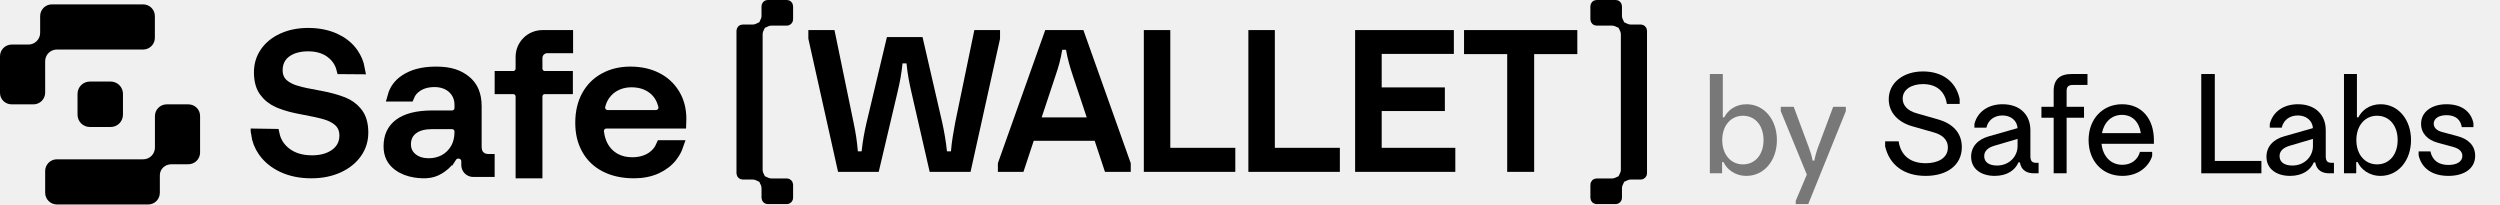
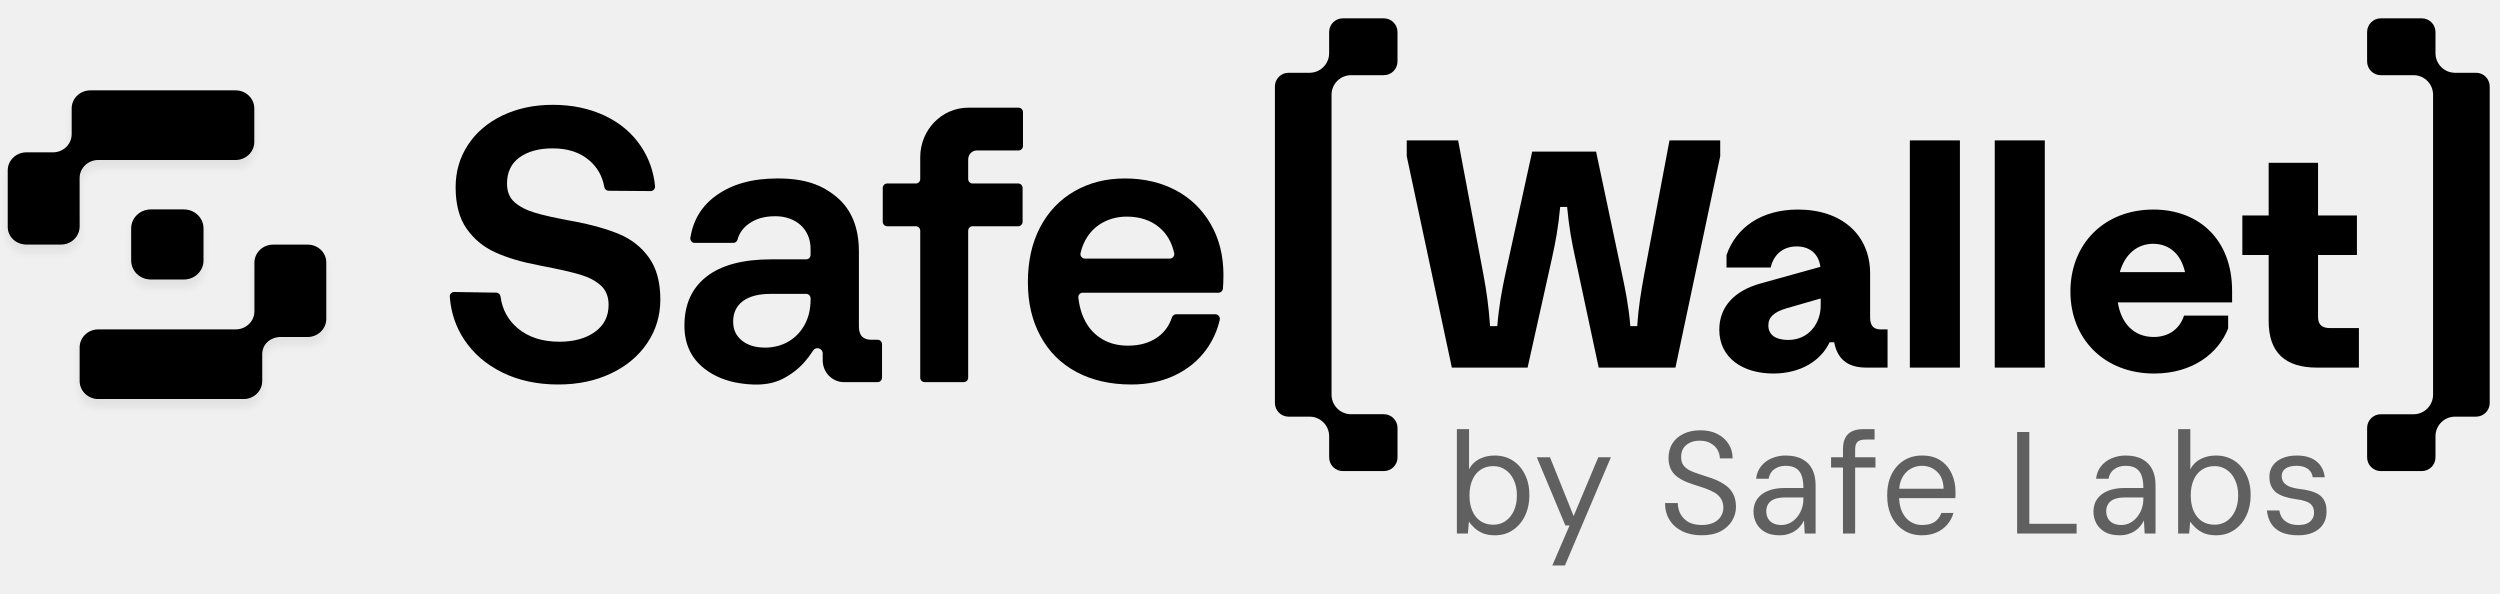
- <svg xmlns="http://www.w3.org/2000/svg" width="245" height="20" viewBox="0 0 245 20" fill="none">
-   <g clip-path="url(#clip0_14519_42845)">
-     <g clip-path="url(#clip1_14519_42845)">
-       <path d="M75.027 17.883C75.209 17.966 75.41 18.015 75.622 18.015H77.105C77.166 18.015 77.198 18.061 77.198 18.095V19.394C77.198 19.427 77.166 19.474 77.105 19.474H75.248C75.187 19.474 75.156 19.427 75.156 19.394V18.461C75.156 18.253 75.108 18.058 75.027 17.883ZM74.338 2.799C74.257 2.974 74.212 3.17 74.212 3.377V16.623C74.212 16.83 74.257 17.025 74.338 17.2C74.157 17.117 73.957 17.069 73.746 17.069H72.793C72.731 17.069 72.701 17.023 72.701 16.989V3.006C72.704 2.973 72.734 2.931 72.793 2.931H73.745C73.956 2.931 74.157 2.882 74.338 2.799ZM75.247 0.526H77.105C77.166 0.527 77.197 0.573 77.197 0.606V1.905C77.197 1.939 77.166 1.984 77.105 1.984H75.622C75.41 1.984 75.208 2.032 75.027 2.115C75.108 1.94 75.155 1.746 75.155 1.539V0.606C75.155 0.573 75.186 0.527 75.247 0.526Z" fill="currentColor" stroke="currentColor" stroke-width="1.053" />
-       <path d="M158.555 17.883C158.474 18.058 158.427 18.253 158.427 18.461V19.394C158.427 19.427 158.395 19.474 158.334 19.474H156.477C156.416 19.474 156.385 19.427 156.385 19.394V18.095C156.385 18.061 156.416 18.015 156.477 18.015H157.96C158.172 18.015 158.373 17.966 158.555 17.883ZM159.242 2.8C159.424 2.883 159.625 2.931 159.836 2.931H160.789C160.85 2.931 160.881 2.977 160.881 3.011V16.993C160.879 17.026 160.848 17.069 160.789 17.069H159.837C159.625 17.069 159.423 17.116 159.241 17.2C159.323 17.025 159.37 16.83 159.37 16.623V3.377C159.37 3.17 159.323 2.975 159.242 2.8ZM156.477 0.526H158.334C158.395 0.527 158.426 0.573 158.426 0.606V1.539C158.426 1.746 158.473 1.941 158.554 2.116C158.372 2.033 158.171 1.985 157.96 1.985H156.477C156.416 1.985 156.384 1.939 156.384 1.905V0.606C156.384 0.573 156.416 0.526 156.477 0.526Z" fill="currentColor" stroke="currentColor" stroke-width="1.053" />
-       <path d="M30.199 3.263C31.204 3.263 32.082 3.444 32.844 3.793C33.511 4.1 34.04 4.507 34.443 5.013L34.608 5.236C34.927 5.699 35.133 6.203 35.233 6.752L33.49 6.739C33.335 6.145 33.009 5.642 32.521 5.244V5.243L32.279 5.065C31.698 4.681 30.994 4.504 30.198 4.504C29.378 4.504 28.659 4.678 28.087 5.074C27.472 5.499 27.172 6.13 27.172 6.891C27.172 7.431 27.356 7.91 27.76 8.26C28.105 8.559 28.552 8.775 29.072 8.926V8.925C29.573 9.071 30.304 9.228 31.253 9.394L31.299 9.402H31.313C32.224 9.572 32.984 9.78 33.601 10.022L33.64 10.038C34.153 10.242 34.574 10.539 34.909 10.93L35.048 11.103C35.378 11.546 35.568 12.159 35.568 12.99C35.568 13.738 35.361 14.4 34.945 14.991C34.526 15.587 33.94 16.064 33.168 16.416C32.399 16.766 31.516 16.948 30.511 16.948C29.423 16.948 28.481 16.749 27.674 16.368C26.861 15.983 26.238 15.462 25.789 14.809C25.442 14.304 25.222 13.747 25.129 13.13L26.868 13.157C27.018 13.859 27.381 14.451 27.95 14.915C28.649 15.485 29.54 15.748 30.574 15.748C31.44 15.748 32.199 15.558 32.81 15.137C33.452 14.695 33.787 14.059 33.787 13.279C33.787 12.726 33.601 12.236 33.194 11.873C32.842 11.558 32.386 11.334 31.855 11.181C31.351 11.036 30.607 10.874 29.634 10.695H29.635L29.531 10.674L29.521 10.672C28.744 10.532 28.077 10.35 27.517 10.131L27.283 10.036C26.713 9.789 26.261 9.43 25.916 8.958C25.598 8.522 25.413 7.912 25.413 7.078C25.413 6.353 25.608 5.713 25.998 5.142L25.999 5.141C26.39 4.568 26.943 4.11 27.679 3.773C28.413 3.436 29.251 3.263 30.199 3.263Z" fill="currentColor" stroke="currentColor" stroke-width="1.053" />
-       <path d="M42.725 7.053C44.127 7.053 44.956 7.363 45.653 7.93C46.315 8.468 46.675 9.264 46.675 10.406V14.385C46.675 14.702 46.75 15.056 47.02 15.309V15.31C47.262 15.538 47.571 15.619 47.872 15.619H47.95V16.816H46.378C46.02 16.816 45.735 16.529 45.734 16.181V15.827C45.734 14.984 44.656 14.733 44.234 15.391L44.233 15.39C43.954 15.802 43.66 16.121 43.322 16.363H43.321C42.919 16.652 42.549 16.833 42.105 16.903C41.654 16.976 41.176 16.953 40.685 16.877C40.066 16.782 39.488 16.568 39.016 16.214C38.415 15.764 38.115 15.16 38.115 14.344C38.115 13.364 38.459 12.661 39.122 12.16C39.804 11.647 40.86 11.351 42.369 11.351H44.3C44.718 11.35 45.066 11.012 45.066 10.585V10.262C45.066 9.599 44.803 9.021 44.343 8.614C43.888 8.213 43.272 8.006 42.6 8.006C41.918 8.006 41.353 8.154 40.864 8.48C40.504 8.722 40.237 9.037 40.081 9.422H38.51C38.692 8.774 39.065 8.259 39.642 7.861H39.643C40.399 7.34 41.389 7.053 42.725 7.053ZM42.326 12.13C41.61 12.13 40.979 12.269 40.499 12.614H40.498C39.994 12.978 39.745 13.508 39.745 14.135C39.745 14.638 39.923 15.075 40.272 15.412L40.431 15.55C40.869 15.891 41.421 16.035 42.033 16.035C43.115 16.035 44.114 15.535 44.672 14.551C44.94 14.078 45.065 13.537 45.065 12.947V12.896C45.065 12.471 44.719 12.13 44.298 12.13H42.326Z" fill="currentColor" stroke="currentColor" stroke-width="1.053" />
-       <path d="M53.165 3.474H55.636V4.684H53.637C53.084 4.684 52.631 5.13 52.631 5.687V6.723C52.631 7.146 52.976 7.487 53.397 7.487H55.615V8.696H53.397C52.978 8.697 52.631 9.035 52.631 9.461V16.947H51.056V9.461C51.056 9.038 50.712 8.696 50.29 8.696H49.003V7.487H50.29C50.709 7.487 51.056 7.148 51.056 6.723V5.57C51.056 4.414 51.999 3.474 53.165 3.474Z" fill="currentColor" stroke="currentColor" stroke-width="1.053" />
-       <path d="M61.778 7.053C62.779 7.053 63.642 7.252 64.378 7.627C65.095 7.992 65.658 8.509 66.077 9.181L66.103 9.224C66.52 9.909 66.737 10.715 66.737 11.659C66.737 11.783 66.734 11.921 66.728 12.071H59.428C58.984 12.071 58.608 12.453 58.663 12.923V12.924C58.672 13.002 58.684 13.079 58.695 13.15V13.153C58.731 13.372 58.785 13.594 58.86 13.811C58.93 14.014 59.019 14.213 59.129 14.403C59.374 14.828 59.702 15.173 60.106 15.432L60.284 15.538C60.777 15.81 61.337 15.937 61.947 15.937C62.677 15.937 63.327 15.772 63.87 15.411L63.871 15.41C64.301 15.123 64.62 14.739 64.821 14.269H66.443C66.315 14.641 66.126 14.991 65.874 15.319H65.873C65.492 15.815 64.987 16.212 64.346 16.506C63.711 16.796 62.978 16.947 62.138 16.947C61.032 16.947 60.097 16.739 59.317 16.339L59.316 16.338C58.537 15.939 57.947 15.376 57.533 14.642C57.117 13.904 56.902 13.066 56.902 12.034C56.902 10.995 57.113 10.116 57.515 9.38C57.92 8.64 58.483 8.074 59.215 7.671C59.948 7.266 60.786 7.053 61.778 7.053ZM61.883 8.028C61.424 8.028 60.989 8.108 60.581 8.273L60.408 8.349C59.946 8.568 59.564 8.887 59.271 9.303C59.044 9.624 58.886 9.983 58.796 10.374L58.795 10.376C58.682 10.869 59.069 11.31 59.547 11.31H64.283C64.733 11.31 65.099 10.92 65.049 10.465L65.033 10.373C64.878 9.701 64.548 9.144 64.036 8.729C63.446 8.251 62.714 8.028 61.883 8.028Z" fill="currentColor" stroke="currentColor" stroke-width="1.053" />
-       <path d="M81.35 3.474L83.141 12.155L83.142 12.157C83.324 13.028 83.465 13.871 83.545 14.87L83.583 15.355H84.916L84.965 14.882C85.066 13.902 85.226 13.038 85.429 12.168L85.428 12.167L87.334 4.158H89.989L91.833 12.158V12.159C92.017 13.013 92.177 13.9 92.278 14.882L92.327 15.355H93.681L93.719 14.87C93.798 13.879 93.957 13.066 94.122 12.136L95.914 3.474H97.478V3.735L94.691 16.316H91.528L89.826 8.891C89.622 7.996 89.462 7.194 89.362 6.159L89.317 5.684H87.968L87.922 6.159C87.822 7.194 87.663 7.974 87.459 8.848L85.697 16.316H82.551L79.744 3.735V3.474H81.35Z" fill="currentColor" stroke="currentColor" stroke-width="1.053" />
-       <path d="M105.8 3.474L110.287 16.087V16.316H108.667L107.78 13.636L107.661 13.275H100.923L100.804 13.636L99.917 16.316H98.318V16.087L102.805 3.474H105.8ZM103.577 4.798C103.44 5.664 103.244 6.359 102.942 7.248L102.94 7.252L101.584 11.34L101.485 11.641L101.703 11.869L101.704 11.87L101.86 12.032H107.231L107 11.34L105.644 7.272C105.34 6.36 105.143 5.661 104.985 4.787L104.906 4.355H103.648L103.577 4.798Z" fill="currentColor" stroke="currentColor" stroke-width="1.053" />
-       <path d="M114.163 3.474V15.012H120.534V16.316H112.621V3.474H114.163Z" fill="currentColor" stroke="currentColor" stroke-width="1.053" />
-       <path d="M124.408 3.474V15.012H130.78V16.316H122.867V3.474H124.408Z" fill="currentColor" stroke="currentColor" stroke-width="1.053" />
-       <path d="M141.952 3.474V4.757H134.879V9.092H141.07V10.355H134.879V15.012H142.095V16.316H133.328V3.474H141.952Z" fill="currentColor" stroke="currentColor" stroke-width="1.053" />
-       <path d="M154.051 3.474V4.776H149.821V16.316H148.232V4.776H144.002V3.474H154.051Z" fill="currentColor" stroke="currentColor" stroke-width="1.053" />
-     </g>
-     <path d="M18.459 10.227H16.333C15.698 10.227 15.183 10.742 15.183 11.377V14.463C15.183 15.097 14.669 15.612 14.034 15.612H5.575C4.94 15.612 4.426 16.127 4.426 16.762V18.888C4.426 19.523 4.94 20.037 5.575 20.037H14.523C15.158 20.037 15.665 19.523 15.665 18.888V17.182C15.665 16.547 16.18 16.096 16.815 16.096H18.458C19.093 16.096 19.608 15.582 19.608 14.947V11.363C19.608 10.728 19.093 10.227 18.458 10.227H18.459Z" fill="currentColor" />
-     <path d="M4.425 6.003C4.425 5.368 4.94 4.854 5.575 4.854H14.028C14.663 4.854 15.177 4.339 15.177 3.704V1.578C15.177 0.943 14.663 0.429 14.028 0.429H5.085C4.45 0.429 3.935 0.943 3.935 1.578V3.216C3.935 3.851 3.421 4.366 2.786 4.366H1.15C0.515 4.366 0 4.88 0 5.515V9.103C0 9.738 0.517 10.227 1.152 10.227H3.278C3.913 10.227 4.427 9.712 4.427 9.077L4.425 6.004V6.003Z" fill="currentColor" />
-     <path d="M8.804 7.992H10.846C11.511 7.992 12.051 8.532 12.051 9.198V11.24C12.051 11.905 11.511 12.445 10.846 12.445H8.804C8.138 12.445 7.598 11.905 7.598 11.24V9.198C7.598 8.532 8.138 7.992 8.804 7.992Z" fill="currentColor" />
-     <path d="M171.162 10.215C172.882 10.215 174.137 11.724 174.137 13.726C174.137 15.728 172.882 17.237 171.148 17.237C169.992 17.237 169.216 16.56 168.906 15.883H168.765V16.983H167.566V7.254H168.835V11.498H168.976C169.315 10.821 170.062 10.215 171.162 10.215ZM170.81 11.343C169.625 11.343 168.779 12.302 168.779 13.726C168.779 15.15 169.625 16.109 170.81 16.109C172.008 16.109 172.826 15.15 172.826 13.726C172.826 12.302 172.008 11.343 170.81 11.343Z" fill="currentColor" fill-opacity="0.5" />
-     <path d="M178.197 14.36L179.65 10.469H180.891V10.892L177.168 20.099H175.984V19.676L177.069 17.11L174.517 10.892V10.469H175.786L177.239 14.374C177.422 14.868 177.563 15.305 177.633 15.742H177.803C177.887 15.305 178.014 14.84 178.197 14.36Z" fill="currentColor" fill-opacity="0.5" />
-     <path d="M184.743 13.853H186.068C186.28 15.277 187.253 15.996 188.719 15.996C189.876 15.996 190.891 15.517 190.891 14.459C190.891 13.613 190.256 13.19 189.523 12.979L187.394 12.372C186.068 11.992 185.096 11.075 185.096 9.721C185.096 8.114 186.52 7 188.451 7C190.242 7 191.652 7.888 192.047 9.693V10.187H190.792C190.609 8.96 189.791 8.241 188.451 8.241C187.338 8.241 186.463 8.763 186.463 9.665C186.463 10.328 186.929 10.849 187.831 11.103L189.96 11.71C191.272 12.09 192.259 12.936 192.259 14.417C192.259 16.208 190.778 17.237 188.719 17.237C186.548 17.237 185.166 16.137 184.743 14.346V13.853Z" fill="currentColor" />
-     <path d="M199.528 15.954H199.782V16.983H199.331C198.71 16.983 198.09 16.758 197.949 15.912H197.808C197.498 16.659 196.708 17.237 195.481 17.237C194.198 17.237 193.169 16.588 193.169 15.362C193.169 14.389 193.803 13.669 194.903 13.359L197.723 12.556C197.667 11.794 197.047 11.315 196.243 11.315C195.552 11.315 194.861 11.667 194.664 12.513H193.493V12.147C193.803 10.934 194.861 10.215 196.257 10.215C197.963 10.215 198.978 11.258 198.978 12.753V15.305C198.978 15.742 199.119 15.954 199.528 15.954ZM195.707 16.222C196.934 16.222 197.723 15.305 197.723 14.318V13.613L195.467 14.276C194.79 14.473 194.452 14.812 194.452 15.305C194.452 15.912 194.96 16.222 195.707 16.222Z" fill="currentColor" />
-     <path d="M204.573 8.325H203.177C202.726 8.325 202.528 8.466 202.528 8.918V10.469H204.234V11.54H202.528V16.983H201.259V11.54H200.061V10.469H201.259V8.904C201.259 7.776 201.88 7.254 203.008 7.254H204.573V8.325Z" fill="currentColor" />
-     <path d="M211.082 13.726V14.092H205.95C206.077 15.319 206.852 16.151 207.994 16.151C208.868 16.151 209.517 15.644 209.714 14.882H210.913V15.291C210.617 16.222 209.658 17.237 207.994 17.237C206.02 17.237 204.681 15.771 204.681 13.726C204.681 11.667 206.048 10.215 207.966 10.215C209.926 10.215 211.082 11.681 211.082 13.726ZM207.952 11.258C206.937 11.258 206.203 11.963 205.992 13.049H209.799C209.644 11.977 208.995 11.258 207.952 11.258Z" fill="currentColor" />
-     <path d="M215.724 16.983V7.254H217.05V15.771H221.618V16.983H215.724Z" fill="currentColor" />
-     <path d="M228.473 15.954H228.726V16.983H228.275C227.655 16.983 227.034 16.758 226.893 15.912H226.752C226.442 16.659 225.653 17.237 224.426 17.237C223.143 17.237 222.113 16.588 222.113 15.362C222.113 14.389 222.748 13.669 223.848 13.359L226.668 12.556C226.611 11.794 225.991 11.315 225.187 11.315C224.496 11.315 223.805 11.667 223.608 12.513H222.438V12.147C222.748 10.934 223.805 10.215 225.201 10.215C226.908 10.215 227.923 11.258 227.923 12.753V15.305C227.923 15.742 228.064 15.954 228.473 15.954ZM224.651 16.222C225.878 16.222 226.668 15.305 226.668 14.318V13.613L224.412 14.276C223.735 14.473 223.397 14.812 223.397 15.305C223.397 15.912 223.904 16.222 224.651 16.222Z" fill="currentColor" />
-     <path d="M233.306 10.215C235.026 10.215 236.281 11.724 236.281 13.726C236.281 15.728 235.026 17.237 233.292 17.237C232.136 17.237 231.36 16.56 231.05 15.883H230.909V16.983H229.71V7.254H230.979V11.498H231.12C231.459 10.821 232.206 10.215 233.306 10.215ZM232.953 11.343C231.769 11.343 230.923 12.302 230.923 13.726C230.923 15.15 231.769 16.109 232.953 16.109C234.152 16.109 234.97 15.15 234.97 13.726C234.97 12.302 234.152 11.343 232.953 11.343Z" fill="currentColor" />
-     <path d="M239.76 10.215C241.297 10.215 242.172 10.976 242.397 12.076V12.457H241.255C241.142 11.766 240.691 11.287 239.76 11.287C238.985 11.287 238.505 11.625 238.505 12.118C238.505 12.541 238.844 12.809 239.323 12.936L240.846 13.345C241.918 13.627 242.566 14.29 242.566 15.263C242.566 16.518 241.495 17.237 239.944 17.237C238.35 17.237 237.321 16.49 237.025 15.221V14.84H238.181C238.379 15.756 239.027 16.165 239.944 16.165C240.79 16.165 241.311 15.827 241.311 15.277C241.311 14.797 240.917 14.544 240.423 14.403L238.872 13.98C237.956 13.726 237.265 13.105 237.265 12.133C237.265 10.962 238.308 10.215 239.76 10.215Z" fill="currentColor" />
+ <svg xmlns="http://www.w3.org/2000/svg" width="139" height="33" viewBox="0 0 139 33" fill="none">
+   <g filter="url(#filter0_d_46_53)">
+     <path d="M17.104 13.601H15.183C14.61 13.601 14.145 14.051 14.145 14.607V17.308C14.145 17.864 13.68 18.314 13.107 18.314H5.465C4.892 18.314 4.427 18.765 4.427 19.32V21.181C4.427 21.737 4.892 22.188 5.465 22.188H13.549C14.122 22.188 14.581 21.737 14.581 21.181V19.688C14.581 19.133 15.046 18.738 15.619 18.738H17.104C17.677 18.738 18.142 18.288 18.142 17.732V14.595C18.142 14.04 17.677 13.601 17.104 13.601H17.104Z" fill="currentColor" />
+     <path d="M4.427 9.903C4.427 9.347 4.891 8.897 5.465 8.897H13.101C13.675 8.897 14.14 8.447 14.14 7.891V6.03C14.14 5.474 13.675 5.024 13.101 5.024H5.022C4.449 5.024 3.984 5.474 3.984 6.03V7.464C3.984 8.02 3.519 8.47 2.946 8.47H1.468C0.894 8.47 0.429 8.92 0.429 9.476V12.616C0.429 13.172 0.896 13.6 1.469 13.6H3.39C3.964 13.6 4.429 13.15 4.429 12.594L4.427 9.904V9.903Z" fill="currentColor" />
+     <path d="M8.382 11.644H10.227C10.828 11.644 11.316 12.117 11.316 12.699V14.487C11.316 15.069 10.828 15.542 10.227 15.542H8.382C7.781 15.542 7.293 15.069 7.293 14.487V12.699C7.293 12.117 7.781 11.644 8.382 11.644Z" fill="currentColor" />
  </g>
+   <path d="M34.42 13.014C33.736 12.731 32.9 12.495 31.913 12.305H31.892C30.933 12.131 30.214 11.971 29.734 11.825C29.255 11.681 28.877 11.484 28.602 11.237C28.327 10.99 28.19 10.648 28.19 10.212C28.19 9.572 28.422 9.085 28.888 8.751C29.354 8.417 29.967 8.249 30.728 8.249C31.561 8.249 32.234 8.467 32.749 8.904C33.211 9.295 33.494 9.793 33.598 10.396C33.619 10.516 33.718 10.605 33.836 10.606L36.177 10.624C36.32 10.626 36.435 10.498 36.421 10.351C36.343 9.545 36.085 8.811 35.648 8.151C35.161 7.417 34.491 6.846 33.638 6.439C32.784 6.032 31.814 5.828 30.728 5.828C29.699 5.828 28.772 6.025 27.946 6.417C27.122 6.81 26.48 7.355 26.021 8.053C25.562 8.751 25.333 9.536 25.333 10.408C25.333 11.368 25.538 12.138 25.947 12.72C26.356 13.301 26.892 13.741 27.555 14.039C28.217 14.337 29.014 14.573 29.945 14.748L30.051 14.77C31.038 14.959 31.775 15.126 32.262 15.271C32.748 15.417 33.132 15.62 33.415 15.882C33.697 16.143 33.838 16.5 33.838 16.951C33.838 17.59 33.584 18.092 33.076 18.455C32.569 18.819 31.912 19 31.108 19C30.149 19 29.374 18.75 28.781 18.248C28.242 17.792 27.925 17.206 27.83 16.49C27.813 16.367 27.713 16.273 27.593 16.271L25.255 16.235C25.112 16.233 24.997 16.356 25.008 16.502C25.075 17.382 25.341 18.175 25.809 18.881C26.324 19.659 27.032 20.269 27.935 20.712C28.837 21.156 29.874 21.378 31.045 21.378C32.131 21.378 33.104 21.174 33.965 20.767C34.825 20.36 35.499 19.797 35.985 19.077C36.472 18.357 36.715 17.547 36.715 16.645C36.715 15.685 36.503 14.911 36.081 14.322C35.658 13.734 35.104 13.297 34.42 13.014L34.42 13.014Z" fill="currentColor" />
+   <path d="M48.798 18.891H48.433C48.221 18.891 48.055 18.833 47.935 18.716C47.815 18.601 47.755 18.411 47.755 18.15V13.984C47.755 12.661 47.346 11.654 46.529 10.964C45.711 10.274 44.747 9.922 43.238 9.922C41.813 9.922 40.7 10.241 39.826 10.866C39.029 11.436 38.548 12.216 38.384 13.209C38.358 13.363 38.472 13.505 38.623 13.505H40.773C40.881 13.505 40.978 13.431 41.006 13.324C41.104 12.957 41.321 12.657 41.656 12.425C42.043 12.156 42.504 12.022 43.111 12.022C44.255 12.022 45.068 12.748 45.068 13.831V14.17C45.068 14.308 44.96 14.42 44.825 14.42H42.878C41.298 14.42 40.099 14.741 39.282 15.38C38.463 16.02 38.054 16.929 38.054 18.106C38.054 19.124 38.428 19.924 39.176 20.505C39.737 20.941 40.407 21.192 41.097 21.303C41.625 21.387 42.166 21.418 42.695 21.33C43.249 21.239 43.698 21.004 44.149 20.668C44.553 20.367 44.89 19.982 45.198 19.511C45.349 19.245 45.742 19.352 45.742 19.659V20.029C45.742 20.701 46.27 21.246 46.922 21.246H48.798C48.932 21.246 49.041 21.134 49.041 20.996V19.141C49.041 19.003 48.932 18.891 48.798 18.891V18.891ZM45.069 16.645C45.069 17.183 44.959 17.652 44.741 18.051C44.282 18.89 43.463 19.327 42.54 19.327C42.004 19.327 41.574 19.197 41.25 18.935C40.925 18.673 40.763 18.324 40.763 17.888C40.763 17.394 40.943 17.012 41.302 16.743C41.662 16.475 42.173 16.34 42.836 16.34H44.826C44.96 16.34 45.069 16.452 45.069 16.59V16.645Z" fill="currentColor" />
+   <path d="M56.635 5.987H53.837C52.361 5.987 51.165 7.22 51.165 8.741V9.952C51.165 10.09 51.056 10.202 50.922 10.202H49.324C49.19 10.202 49.081 10.314 49.081 10.453V12.329C49.081 12.467 49.19 12.579 49.324 12.579H50.922C51.056 12.579 51.165 12.691 51.165 12.83V20.995C51.165 21.134 51.273 21.246 51.408 21.246H53.588C53.722 21.246 53.831 21.134 53.831 20.995V12.83C53.831 12.691 53.939 12.579 54.074 12.579H56.614C56.748 12.579 56.857 12.467 56.857 12.329V10.453C56.857 10.314 56.748 10.202 56.614 10.202H54.074C53.939 10.202 53.831 10.09 53.831 9.952V8.864C53.831 8.588 54.048 8.364 54.316 8.364H56.635C56.769 8.364 56.878 8.252 56.878 8.113V6.237C56.878 6.099 56.769 5.987 56.635 5.987H56.635Z" fill="currentColor" />
+   <path d="M67.316 12.459C66.843 11.645 66.197 11.019 65.38 10.583C64.562 10.147 63.616 9.923 62.545 9.923C61.473 9.923 60.549 10.165 59.731 10.637C58.913 11.11 58.278 11.779 57.827 12.644C57.376 13.509 57.15 14.523 57.15 15.686C57.15 16.849 57.383 17.82 57.848 18.685C58.314 19.55 58.98 20.215 59.847 20.68C60.714 21.145 61.733 21.378 62.904 21.378C63.807 21.378 64.614 21.207 65.327 20.866C66.039 20.524 66.614 20.055 67.051 19.459C67.425 18.949 67.68 18.39 67.817 17.784C67.853 17.626 67.737 17.475 67.581 17.475H65.391C65.286 17.475 65.194 17.545 65.16 17.647C65.006 18.117 64.734 18.489 64.343 18.761C63.905 19.067 63.362 19.219 62.714 19.219C62.178 19.219 61.709 19.103 61.307 18.87C60.905 18.638 60.588 18.311 60.355 17.889C60.263 17.723 60.188 17.547 60.128 17.365C60.064 17.171 60.018 16.97 59.986 16.767C59.975 16.696 59.965 16.624 59.957 16.552C59.94 16.404 60.054 16.275 60.198 16.275H67.751C67.873 16.275 67.978 16.182 67.992 16.056C68.002 15.964 68.009 15.87 68.013 15.773C68.02 15.599 68.024 15.439 68.024 15.294C68.024 14.218 67.787 13.273 67.315 12.459L67.316 12.459ZM65.046 14.377H60.316C60.161 14.377 60.044 14.229 60.078 14.073C60.154 13.731 60.285 13.422 60.471 13.145C60.711 12.789 61.021 12.517 61.402 12.328C61.783 12.139 62.199 12.044 62.65 12.044C63.383 12.044 63.99 12.248 64.47 12.655C64.881 13.004 65.152 13.476 65.284 14.072C65.318 14.228 65.202 14.377 65.046 14.377Z" fill="currentColor" />
+   <path d="M70.885 4.808V22.403C70.885 22.824 71.225 23.166 71.645 23.166H72.815C73.414 23.166 73.901 23.653 73.901 24.255V25.429C73.901 25.851 74.241 26.192 74.66 26.192H76.942C77.362 26.192 77.702 25.851 77.702 25.429V23.794C77.702 23.373 77.362 23.031 76.942 23.031H75.119C74.52 23.031 74.034 22.544 74.034 21.941V5.269C74.034 4.668 74.519 4.18 75.119 4.18H76.941C77.361 4.18 77.701 3.838 77.701 3.417V1.782C77.701 1.361 77.361 1.019 76.941 1.019H74.66C74.24 1.019 73.9 1.361 73.9 1.782V2.956C73.9 3.557 73.414 4.046 72.814 4.046H71.644C71.225 4.046 70.884 4.387 70.884 4.808H70.885Z" fill="currentColor" />
+   <path d="M78.215 8.685V7.806H81.071L82.48 15.276C82.645 16.173 82.773 17.015 82.847 18.132H83.249C83.341 17.015 83.506 16.136 83.689 15.276L85.19 8.429H88.742L90.188 15.258C90.371 16.118 90.554 17.015 90.646 18.132H91.03C91.103 17.015 91.25 16.191 91.415 15.276L92.824 7.806H95.644V8.685L93.154 20.439H88.888L87.588 14.361C87.387 13.445 87.24 12.658 87.131 11.504H86.746C86.636 12.676 86.49 13.445 86.288 14.361L84.934 20.439H80.723L78.215 8.685ZM104.563 18.315H104.948V20.439H103.776C102.897 20.439 102.183 20.109 101.982 19.029H101.726C101.25 20.054 100.115 20.768 98.595 20.768C96.911 20.768 95.593 19.908 95.593 18.333C95.593 17.052 96.435 16.155 97.918 15.752L101.213 14.836C101.121 14.104 100.609 13.701 99.895 13.701C99.181 13.701 98.632 14.104 98.448 14.873H95.995V14.177C96.526 12.658 97.918 11.651 99.968 11.651C102.403 11.651 103.978 13.061 103.978 15.203V17.638C103.978 18.077 104.142 18.315 104.563 18.315ZM99.419 18.901C100.591 18.901 101.231 17.949 101.231 16.997V16.594L99.327 17.143C98.632 17.345 98.32 17.638 98.32 18.095C98.32 18.626 98.741 18.901 99.419 18.901ZM106.188 20.439V7.806H108.971V20.439H106.188ZM110.908 20.439V7.806H113.691V20.439H110.908ZM124.105 16.173V16.814H117.752C117.935 18.004 118.667 18.736 119.747 18.736C120.571 18.736 121.194 18.297 121.432 17.546H123.885V18.26C123.354 19.615 121.944 20.768 119.766 20.768C117.001 20.768 115.115 18.846 115.115 16.21C115.115 13.555 117.001 11.651 119.729 11.651C122.255 11.651 124.105 13.317 124.105 16.173ZM119.711 13.555C118.832 13.555 118.136 14.141 117.862 15.129H121.487C121.267 14.141 120.626 13.555 119.711 13.555ZM129.562 18.242H131.155V20.439H128.83C127.072 20.439 126.138 19.615 126.138 17.857V14.177H124.674V11.98H126.138V9.051H128.884V11.98H131.045V14.177H128.884V17.619C128.884 18.059 129.104 18.242 129.562 18.242Z" fill="currentColor" />
+   <path d="M138.428 22.403L138.428 4.809C138.428 4.387 138.088 4.046 137.668 4.046L136.498 4.046C135.899 4.046 135.413 3.558 135.413 2.956L135.413 1.782C135.413 1.361 135.072 1.019 134.653 1.019L132.371 1.019C131.952 1.019 131.611 1.361 131.611 1.782L131.611 3.417C131.611 3.839 131.952 4.18 132.371 4.18L134.194 4.18C134.793 4.18 135.279 4.668 135.279 5.27L135.279 21.942C135.279 22.544 134.794 23.032 134.194 23.032L132.372 23.032C131.952 23.032 131.612 23.373 131.612 23.795L131.612 25.429C131.612 25.851 131.952 26.192 132.372 26.192L134.653 26.192C135.073 26.192 135.413 25.851 135.413 25.43L135.413 24.255C135.413 23.654 135.899 23.166 136.499 23.166L137.669 23.166C138.089 23.166 138.429 22.824 138.429 22.403L138.428 22.403Z" fill="currentColor" />
+   <path d="M83.115 29.762C82.856 29.762 82.633 29.725 82.445 29.649C82.262 29.569 82.106 29.469 81.978 29.351C81.854 29.233 81.752 29.117 81.671 29.004L81.615 29.666H81.002V23.859H81.679V26.093C81.808 25.84 81.999 25.649 82.252 25.52C82.504 25.392 82.787 25.327 83.098 25.327C83.486 25.327 83.824 25.421 84.115 25.609C84.405 25.797 84.631 26.058 84.792 26.392C84.953 26.719 85.034 27.098 85.034 27.529C85.034 27.953 84.953 28.335 84.792 28.674C84.631 29.012 84.405 29.279 84.115 29.472C83.83 29.666 83.496 29.762 83.115 29.762ZM83.026 29.174C83.278 29.174 83.502 29.109 83.695 28.98C83.894 28.846 84.05 28.658 84.163 28.416C84.281 28.168 84.34 27.878 84.34 27.545C84.34 27.211 84.281 26.924 84.163 26.682C84.05 26.434 83.894 26.246 83.695 26.117C83.502 25.983 83.278 25.916 83.026 25.916C82.757 25.916 82.523 25.983 82.324 26.117C82.125 26.246 81.972 26.434 81.865 26.682C81.757 26.924 81.703 27.211 81.703 27.545C81.703 27.878 81.757 28.168 81.865 28.416C81.972 28.658 82.125 28.846 82.324 28.98C82.523 29.109 82.757 29.174 83.026 29.174ZM86.308 31.44L87.268 29.214H87.034L85.445 25.424H86.179L87.494 28.69L88.865 25.424H89.566L87.01 31.44H86.308ZM94.616 29.762C94.202 29.762 93.842 29.687 93.536 29.537C93.229 29.386 92.993 29.176 92.826 28.908C92.659 28.639 92.576 28.327 92.576 27.972H93.286C93.286 28.192 93.337 28.397 93.439 28.585C93.541 28.768 93.689 28.916 93.882 29.029C94.081 29.136 94.326 29.19 94.616 29.19C94.869 29.19 95.084 29.149 95.261 29.069C95.444 28.983 95.581 28.867 95.673 28.722C95.77 28.577 95.818 28.413 95.818 28.23C95.818 28.026 95.772 27.857 95.681 27.722C95.595 27.582 95.474 27.469 95.318 27.383C95.162 27.292 94.982 27.211 94.778 27.142C94.573 27.072 94.353 26.999 94.116 26.924C93.643 26.773 93.299 26.585 93.084 26.359C92.874 26.128 92.77 25.832 92.77 25.472C92.77 25.166 92.84 24.897 92.979 24.666C93.124 24.434 93.329 24.254 93.592 24.125C93.861 23.991 94.178 23.924 94.544 23.924C94.904 23.924 95.216 23.991 95.479 24.125C95.748 24.26 95.958 24.445 96.108 24.682C96.259 24.913 96.334 25.182 96.334 25.488H95.624C95.624 25.332 95.584 25.179 95.504 25.029C95.423 24.878 95.299 24.754 95.132 24.658C94.971 24.555 94.767 24.504 94.52 24.504C94.315 24.499 94.132 24.534 93.971 24.609C93.815 24.679 93.692 24.781 93.6 24.916C93.514 25.05 93.471 25.214 93.471 25.408C93.471 25.59 93.509 25.738 93.584 25.851C93.665 25.964 93.778 26.061 93.923 26.142C94.073 26.217 94.248 26.287 94.447 26.351C94.646 26.416 94.866 26.488 95.108 26.569C95.382 26.66 95.624 26.773 95.834 26.908C96.049 27.037 96.216 27.203 96.334 27.408C96.458 27.612 96.52 27.873 96.52 28.19C96.52 28.459 96.447 28.714 96.302 28.956C96.162 29.192 95.952 29.386 95.673 29.537C95.393 29.687 95.041 29.762 94.616 29.762ZM98.947 29.762C98.624 29.762 98.355 29.703 98.14 29.585C97.925 29.461 97.764 29.3 97.656 29.101C97.549 28.897 97.495 28.679 97.495 28.448C97.495 28.168 97.565 27.932 97.705 27.738C97.85 27.539 98.051 27.389 98.309 27.287C98.567 27.184 98.869 27.133 99.213 27.133H100.269C100.269 26.859 100.237 26.631 100.172 26.448C100.108 26.265 100.003 26.128 99.858 26.037C99.713 25.945 99.519 25.899 99.277 25.899C99.035 25.899 98.828 25.961 98.656 26.085C98.484 26.203 98.377 26.381 98.334 26.617H97.64C97.672 26.338 97.766 26.104 97.922 25.916C98.078 25.722 98.275 25.577 98.511 25.48C98.753 25.378 99.008 25.327 99.277 25.327C99.659 25.327 99.973 25.397 100.221 25.537C100.468 25.671 100.651 25.862 100.769 26.109C100.887 26.351 100.947 26.639 100.947 26.972V29.666H100.342L100.301 28.94C100.248 29.053 100.178 29.16 100.092 29.262C100.011 29.359 99.914 29.445 99.801 29.52C99.689 29.596 99.559 29.655 99.414 29.698C99.275 29.741 99.119 29.762 98.947 29.762ZM99.043 29.19C99.221 29.19 99.385 29.149 99.535 29.069C99.686 28.988 99.815 28.881 99.922 28.746C100.035 28.607 100.121 28.451 100.18 28.279C100.24 28.107 100.269 27.926 100.269 27.738V27.658H99.269C99.016 27.658 98.809 27.69 98.648 27.754C98.492 27.819 98.379 27.91 98.309 28.029C98.24 28.142 98.205 28.27 98.205 28.416C98.205 28.572 98.237 28.709 98.301 28.827C98.366 28.94 98.46 29.029 98.584 29.093C98.713 29.158 98.866 29.19 99.043 29.19ZM102.469 29.666V24.972C102.469 24.714 102.512 24.504 102.598 24.343C102.684 24.176 102.81 24.055 102.977 23.98C103.149 23.899 103.359 23.859 103.606 23.859H104.227V24.44H103.719C103.515 24.44 103.367 24.483 103.275 24.569C103.189 24.649 103.146 24.792 103.146 24.996V29.666H102.469ZM101.808 25.996V25.424H104.275V25.996H101.808ZM106.854 29.762C106.478 29.762 106.145 29.671 105.854 29.488C105.564 29.305 105.336 29.047 105.169 28.714C105.008 28.381 104.927 27.991 104.927 27.545C104.927 27.098 105.008 26.709 105.169 26.375C105.336 26.042 105.564 25.784 105.854 25.601C106.15 25.418 106.489 25.327 106.871 25.327C107.279 25.327 107.621 25.418 107.895 25.601C108.169 25.784 108.376 26.029 108.516 26.335C108.655 26.642 108.725 26.977 108.725 27.343C108.725 27.397 108.725 27.451 108.725 27.504C108.725 27.558 108.723 27.623 108.717 27.698H105.435V27.174H108.064C108.053 26.76 107.932 26.445 107.701 26.23C107.475 26.01 107.193 25.899 106.854 25.899C106.629 25.899 106.419 25.956 106.225 26.069C106.037 26.176 105.884 26.338 105.766 26.553C105.647 26.768 105.588 27.037 105.588 27.359V27.585C105.588 27.94 105.647 28.238 105.766 28.48C105.884 28.717 106.037 28.894 106.225 29.012C106.419 29.131 106.629 29.19 106.854 29.19C107.155 29.19 107.392 29.133 107.564 29.02C107.736 28.902 107.862 28.735 107.943 28.52H108.612C108.548 28.757 108.435 28.969 108.274 29.158C108.118 29.346 107.919 29.494 107.677 29.601C107.44 29.709 107.166 29.762 106.854 29.762ZM112.152 29.666V24.02H112.83V29.125H115.459V29.666H112.152ZM117.848 29.762C117.525 29.762 117.257 29.703 117.042 29.585C116.827 29.461 116.665 29.3 116.558 29.101C116.45 28.897 116.396 28.679 116.396 28.448C116.396 28.168 116.466 27.932 116.606 27.738C116.751 27.539 116.953 27.389 117.211 27.287C117.469 27.184 117.77 27.133 118.114 27.133H119.171C119.171 26.859 119.138 26.631 119.074 26.448C119.009 26.265 118.905 26.128 118.759 26.037C118.614 25.945 118.421 25.899 118.179 25.899C117.937 25.899 117.73 25.961 117.558 26.085C117.386 26.203 117.278 26.381 117.235 26.617H116.542C116.574 26.338 116.668 26.104 116.824 25.916C116.98 25.722 117.176 25.577 117.413 25.48C117.655 25.378 117.91 25.327 118.179 25.327C118.56 25.327 118.875 25.397 119.122 25.537C119.37 25.671 119.552 25.862 119.671 26.109C119.789 26.351 119.848 26.639 119.848 26.972V29.666H119.243L119.203 28.94C119.149 29.053 119.079 29.16 118.993 29.262C118.913 29.359 118.816 29.445 118.703 29.52C118.59 29.596 118.461 29.655 118.316 29.698C118.176 29.741 118.02 29.762 117.848 29.762ZM117.945 29.19C118.122 29.19 118.286 29.149 118.437 29.069C118.587 28.988 118.716 28.881 118.824 28.746C118.937 28.607 119.023 28.451 119.082 28.279C119.141 28.107 119.171 27.926 119.171 27.738V27.658H118.171C117.918 27.658 117.711 27.69 117.55 27.754C117.394 27.819 117.281 27.91 117.211 28.029C117.141 28.142 117.106 28.27 117.106 28.416C117.106 28.572 117.138 28.709 117.203 28.827C117.267 28.94 117.361 29.029 117.485 29.093C117.614 29.158 117.767 29.19 117.945 29.19ZM123.217 29.762C122.959 29.762 122.736 29.725 122.548 29.649C122.365 29.569 122.209 29.469 122.08 29.351C121.957 29.233 121.854 29.117 121.774 29.004L121.717 29.666H121.104V23.859H121.782V26.093C121.911 25.84 122.102 25.649 122.354 25.52C122.607 25.392 122.889 25.327 123.201 25.327C123.588 25.327 123.927 25.421 124.217 25.609C124.508 25.797 124.733 26.058 124.895 26.392C125.056 26.719 125.137 27.098 125.137 27.529C125.137 27.953 125.056 28.335 124.895 28.674C124.733 29.012 124.508 29.279 124.217 29.472C123.932 29.666 123.599 29.762 123.217 29.762ZM123.129 29.174C123.381 29.174 123.604 29.109 123.798 28.98C123.997 28.846 124.153 28.658 124.266 28.416C124.384 28.168 124.443 27.878 124.443 27.545C124.443 27.211 124.384 26.924 124.266 26.682C124.153 26.434 123.997 26.246 123.798 26.117C123.604 25.983 123.381 25.916 123.129 25.916C122.86 25.916 122.626 25.983 122.427 26.117C122.228 26.246 122.075 26.434 121.967 26.682C121.86 26.924 121.806 27.211 121.806 27.545C121.806 27.878 121.86 28.168 121.967 28.416C122.075 28.658 122.228 28.846 122.427 28.98C122.626 29.109 122.86 29.174 123.129 29.174ZM127.79 29.762C127.409 29.762 127.091 29.706 126.839 29.593C126.591 29.475 126.403 29.314 126.274 29.109C126.145 28.899 126.067 28.658 126.04 28.383H126.734C126.755 28.529 126.804 28.663 126.879 28.787C126.96 28.905 127.075 29.002 127.226 29.077C127.376 29.152 127.567 29.19 127.798 29.19C127.981 29.19 128.137 29.163 128.266 29.109C128.395 29.05 128.492 28.969 128.557 28.867C128.626 28.765 128.661 28.647 128.661 28.512C128.661 28.335 128.621 28.198 128.54 28.101C128.465 27.999 128.352 27.924 128.202 27.875C128.057 27.822 127.874 27.781 127.653 27.754C127.417 27.722 127.207 27.676 127.024 27.617C126.841 27.558 126.686 27.48 126.557 27.383C126.433 27.287 126.339 27.166 126.274 27.02C126.21 26.875 126.178 26.703 126.178 26.504C126.178 26.273 126.239 26.069 126.363 25.892C126.487 25.714 126.661 25.577 126.887 25.48C127.118 25.378 127.39 25.327 127.702 25.327C128.159 25.327 128.519 25.432 128.782 25.642C129.051 25.851 129.21 26.149 129.258 26.537H128.589C128.562 26.338 128.471 26.182 128.315 26.069C128.159 25.956 127.952 25.899 127.694 25.899C127.419 25.899 127.212 25.951 127.073 26.053C126.933 26.155 126.863 26.289 126.863 26.456C126.863 26.58 126.893 26.692 126.952 26.795C127.016 26.892 127.124 26.975 127.274 27.045C127.425 27.109 127.626 27.158 127.879 27.19C128.196 27.227 128.465 27.289 128.686 27.375C128.906 27.456 129.073 27.582 129.186 27.754C129.304 27.926 129.36 28.16 129.355 28.456C129.355 28.735 129.288 28.972 129.153 29.166C129.024 29.359 128.841 29.507 128.605 29.609C128.374 29.711 128.102 29.762 127.79 29.762Z" fill="currentColor" fill-opacity="0.6" />
  <defs>
-     <clipPath id="clip0_14519_42845">
-       <rect width="245" height="20" fill="white" />
-     </clipPath>
-     <clipPath id="clip1_14519_42845">
-       <rect width="136.842" height="20" fill="white" transform="translate(24.5664)" />
-     </clipPath>
+     <filter id="filter0_d_46_53" x="-1.39177e-05" y="5.024" width="18.571" height="18.022" filterUnits="userSpaceOnUse" color-interpolation-filters="sRGB">
+       <feFlood flood-opacity="0" result="BackgroundImageFix" />
+       <feColorMatrix in="SourceAlpha" type="matrix" values="0 0 0 0 0 0 0 0 0 0 0 0 0 0 0 0 0 0 127 0" result="hardAlpha" />
+       <feOffset dy="0.429" />
+       <feGaussianBlur stdDeviation="0.215" />
+       <feComposite in2="hardAlpha" operator="out" />
+       <feColorMatrix type="matrix" values="0 0 0 0 0 0 0 0 0 0 0 0 0 0 0 0 0 0 0.06 0" />
+       <feBlend mode="normal" in2="BackgroundImageFix" result="effect1_dropShadow_46_53" />
+       <feBlend mode="normal" in="SourceGraphic" in2="effect1_dropShadow_46_53" result="shape" />
+     </filter>
  </defs>
</svg>
